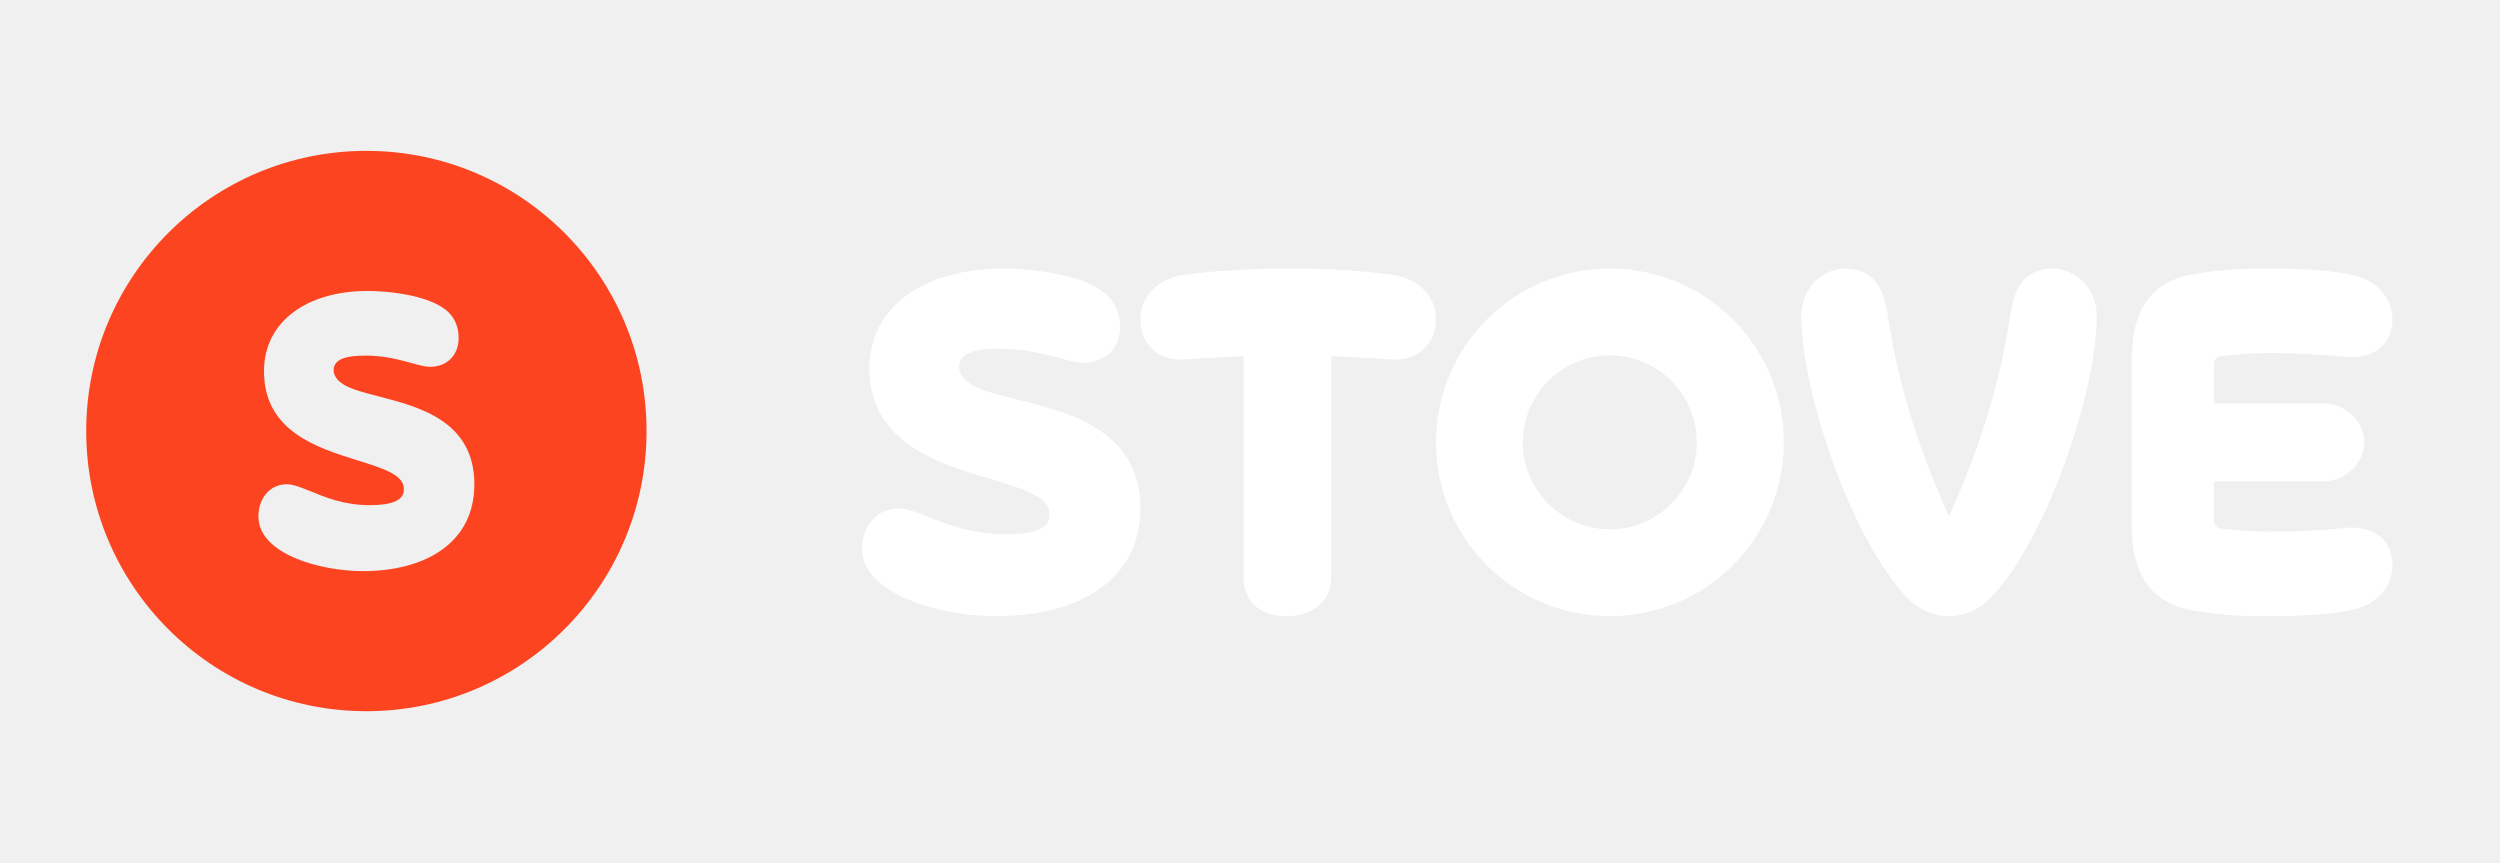
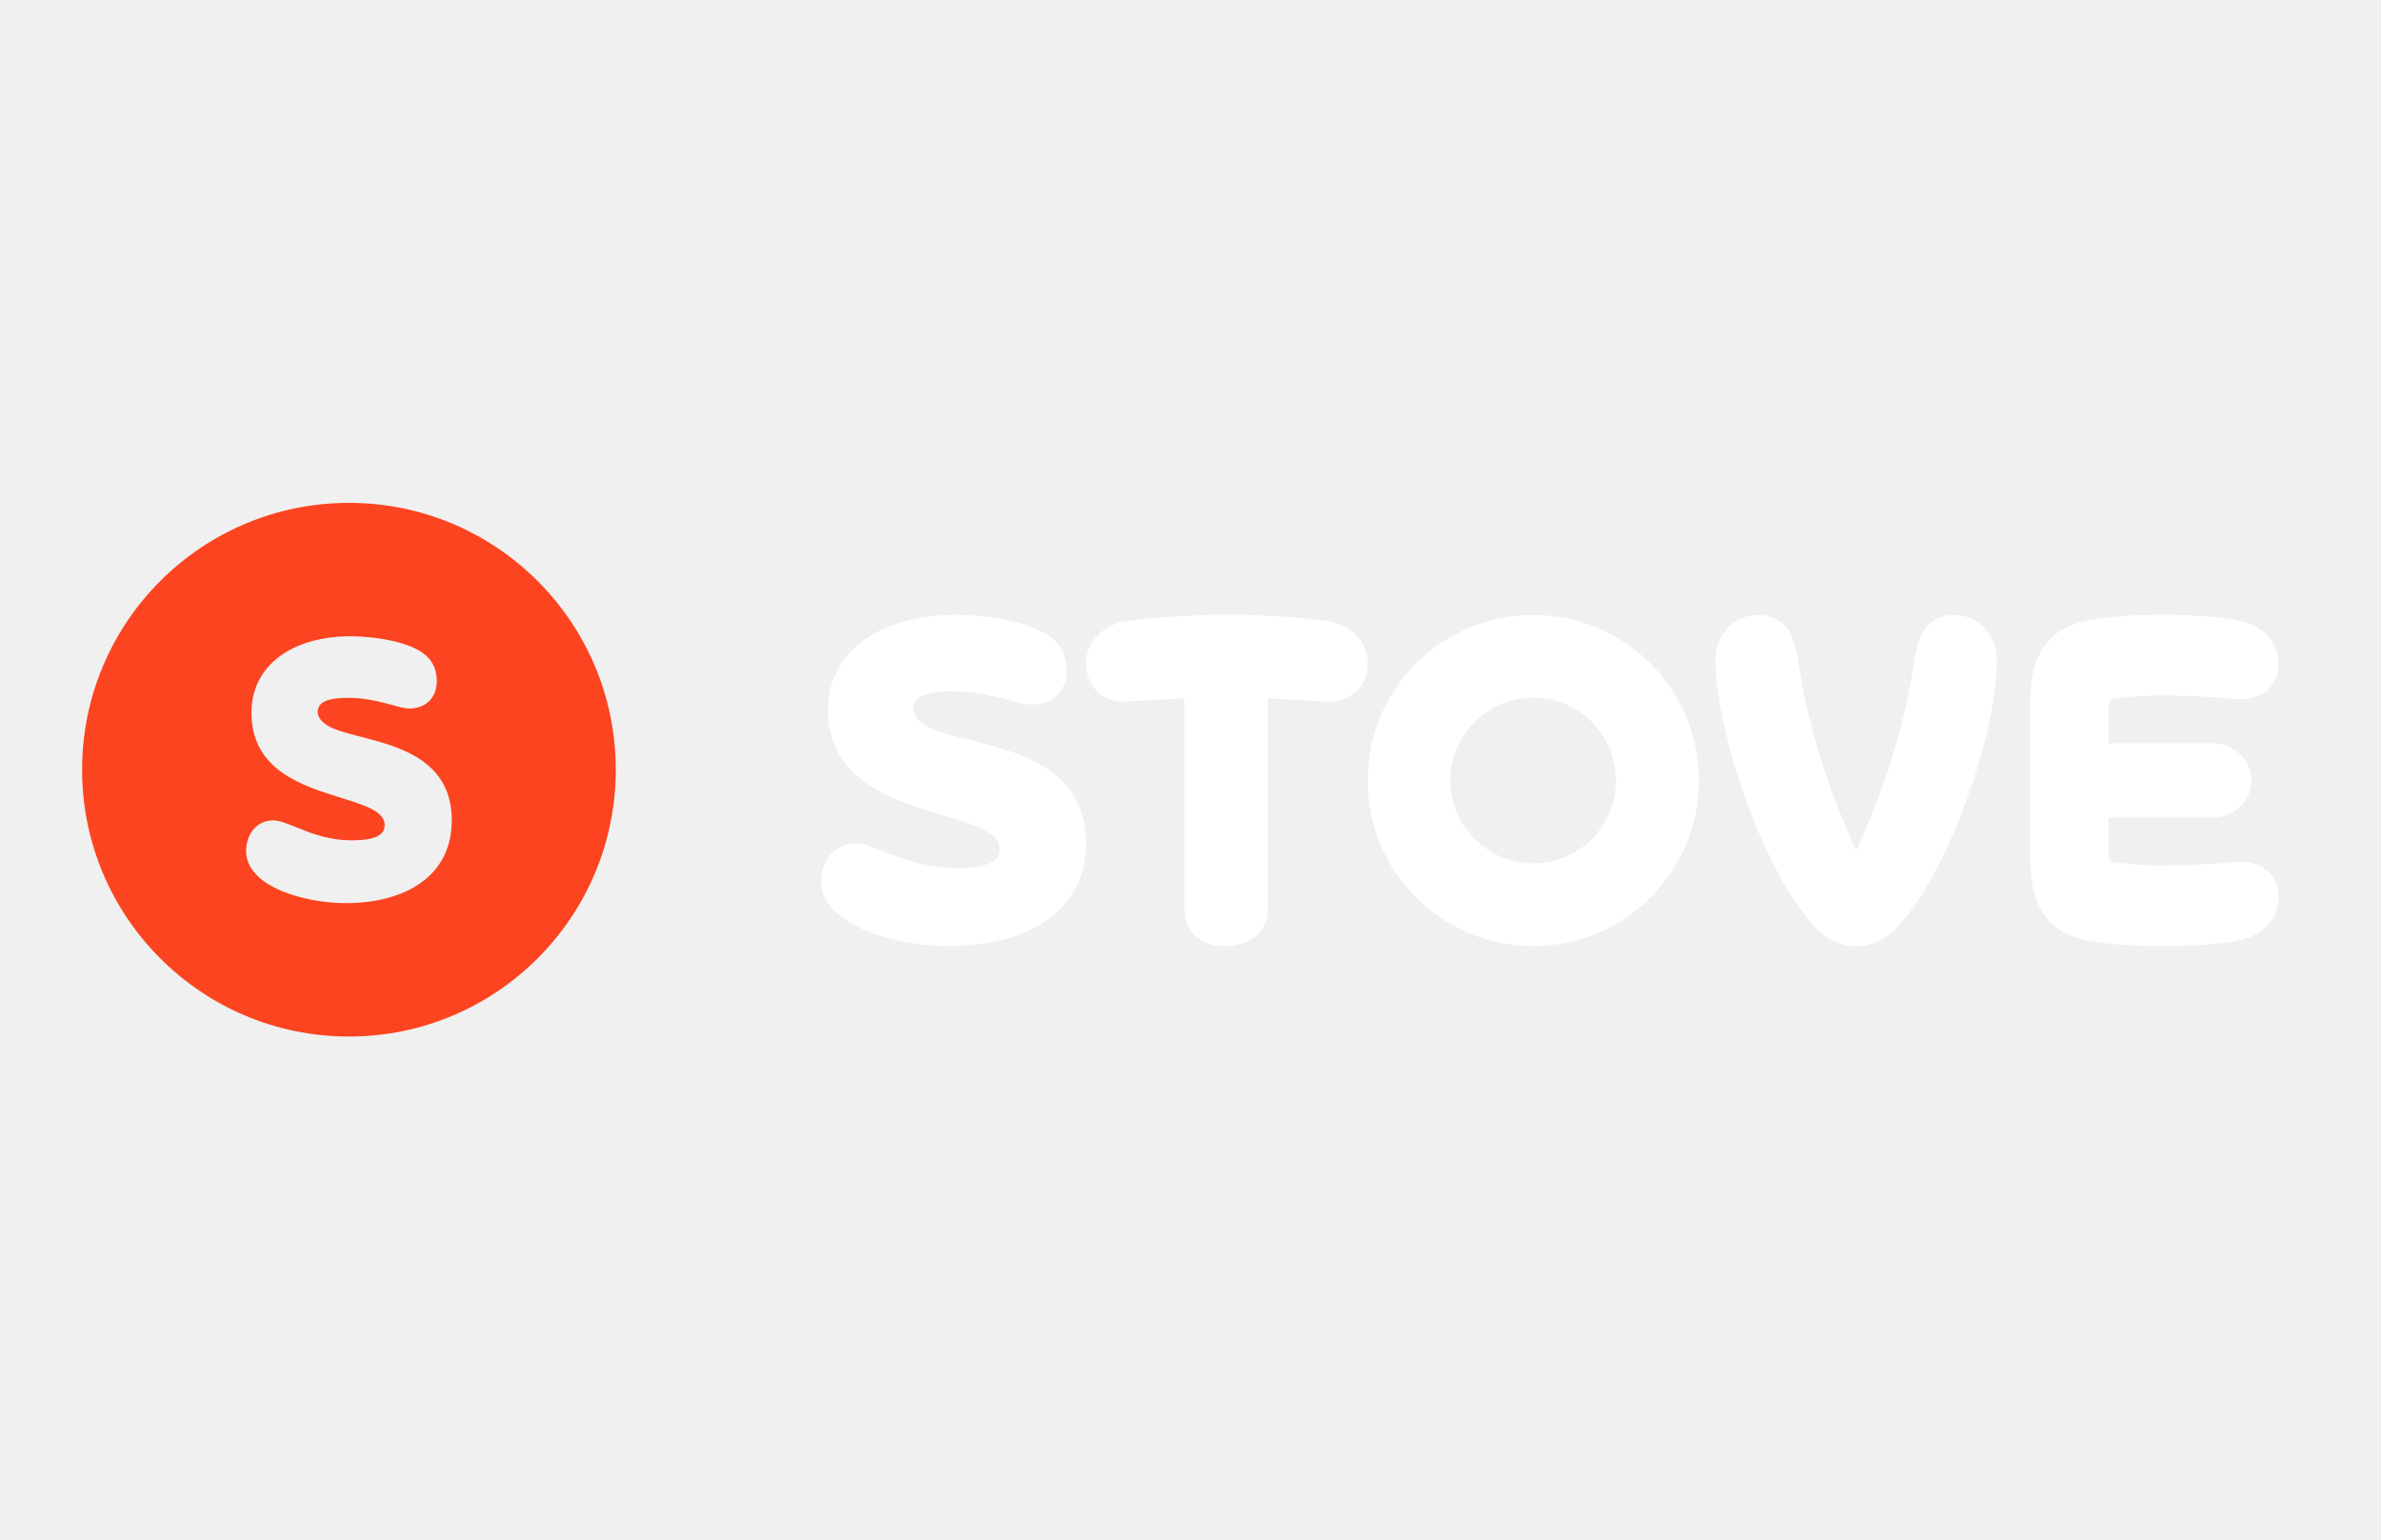
- <svg xmlns="http://www.w3.org/2000/svg" viewBox="0 0 116 40" width="116" height="40" role="img" aria-label="STOVE">
+ <svg xmlns="http://www.w3.org/2000/svg" viewBox="0 -17.5 116 75" width="116" height="75" role="img" aria-label="STOVE">
  <path d="M30 20C30 12.82 24.18 7 17 7C9.82 7 4 12.82 4 20C4 27.18 9.82 33 17 33C24.18 33 30 27.18 30 20ZM15.78 17.73L15.79 17.73C16.12 18.02 16.79 18.19 17.56 18.39C19.46 18.88 22.01 19.54 22.01 22.47C22.01 25.21 19.71 26.5 16.84 26.5C14.84 26.5 11.99 25.7 11.99 23.96C11.99 23.16 12.49 22.47 13.31 22.47C13.61 22.47 13.97 22.62 14.4 22.79C15.08 23.07 15.96 23.44 17.16 23.44C18.23 23.44 18.74 23.2 18.74 22.71C18.74 22.47 18.65 22.34 18.51 22.19C18.16 21.85 17.44 21.63 16.62 21.37C14.72 20.78 12.25 20.02 12.25 17.22C12.25 14.92 14.24 13.5 17.07 13.5C18.05 13.5 20.05 13.71 20.83 14.51C21.13 14.82 21.28 15.2 21.28 15.69C21.28 16.45 20.77 17.02 19.95 17.02C19.73 17.02 19.43 16.94 19.08 16.84C18.52 16.69 17.82 16.5 16.98 16.5C16.13 16.5 15.48 16.63 15.48 17.18C15.48 17.29 15.51 17.4 15.6 17.53C15.64 17.6 15.71 17.67 15.78 17.73Z" fill="#fc4420" />
  <path d="M74.7 12.46C79.16 12.46 82.77 16.07 82.77 20.53C82.77 24.98 79.16 28.59 74.7 28.59C70.24 28.59 66.63 24.98 66.63 20.53C66.63 16.07 70.24 12.46 74.7 12.46ZM46.55 12.46L46.81 12.46C48.14 12.49 50.44 12.79 51.38 13.71C51.77 14.09 51.97 14.57 51.97 15.18C51.97 16.12 51.31 16.83 50.26 16.83C50.05 16.83 49.8 16.78 49.5 16.7L48.81 16.52L48.49 16.45C47.9 16.3 47.21 16.18 46.43 16.18L46.32 16.18L46.1 16.18C46.03 16.19 45.96 16.19 45.89 16.19L45.69 16.21C44.98 16.29 44.5 16.51 44.5 17.02C44.5 17.16 44.54 17.3 44.65 17.46C44.69 17.52 44.75 17.59 44.82 17.65L44.89 17.71C45.01 17.81 45.16 17.9 45.34 17.98L45.49 18.04L45.66 18.11C45.69 18.12 45.72 18.13 45.75 18.14L45.94 18.2L46.13 18.26L46.44 18.34L46.88 18.46L47.71 18.66L48.08 18.76L48.33 18.83L48.58 18.9L48.83 18.98C48.87 18.99 48.91 19 48.96 19.02L49.21 19.1L49.46 19.19C51.28 19.87 52.91 21.03 52.91 23.59C52.91 26.99 49.94 28.59 46.25 28.59C46.07 28.59 45.89 28.59 45.71 28.58L45.44 28.56L45.15 28.54C45.06 28.53 44.97 28.52 44.87 28.51L44.58 28.47C42.34 28.14 40 27.16 40 25.44C40 24.45 40.65 23.59 41.71 23.59C42.01 23.59 42.35 23.7 42.76 23.86L43.54 24.17C44.35 24.47 45.36 24.79 46.66 24.79C48.04 24.79 48.7 24.5 48.7 23.88C48.7 23.59 48.59 23.42 48.4 23.24C48.19 23.05 47.89 22.89 47.51 22.73L47.32 22.66L47.12 22.59L46.91 22.52L46.57 22.41L45.36 22.04L44.97 21.92L44.59 21.79L44.33 21.7L44.07 21.61C43.86 21.53 43.64 21.44 43.43 21.34L43.19 21.23C41.63 20.47 40.34 19.28 40.34 17.08C40.34 14.22 42.9 12.46 46.55 12.46ZM105.62 12.46L106.04 12.46L106.55 12.48L106.92 12.5L107.31 12.52C108.29 12.59 109.33 12.72 109.83 12.99C110.62 13.4 111.09 14.16 111 15.03C110.88 16.16 109.97 16.64 108.86 16.56L108.34 16.51L107.94 16.48L107.55 16.46L107.11 16.43L106.62 16.41L106.27 16.4L105.91 16.39L105.53 16.38L105.2 16.38L104.89 16.39L104.54 16.4L104.22 16.42L103.98 16.44L103.59 16.47L103.32 16.5L103.04 16.53C102.88 16.55 102.76 16.67 102.74 16.82L102.73 16.87L102.73 18.72L107.82 18.72C108.82 18.72 109.69 19.52 109.7 20.52C109.69 21.49 108.87 22.28 107.92 22.33L107.82 22.33L102.73 22.33L102.73 24.18C102.73 24.35 102.86 24.5 103.04 24.52L103.32 24.55L103.73 24.59L104.1 24.62L104.44 24.64L104.82 24.66L105.24 24.67L105.72 24.66L106.09 24.66L106.45 24.65L106.79 24.64L107.27 24.61L107.69 24.59L108.34 24.54L108.75 24.5C109.91 24.37 110.88 24.85 111 26.02C111.09 26.89 110.62 27.65 109.83 28.06C109.36 28.31 108.42 28.45 107.51 28.52L107.12 28.54L106.74 28.56L106.38 28.58L106.04 28.59L105.62 28.59L105.39 28.59L104.98 28.59L104.6 28.59L104.24 28.58L103.91 28.56L103.61 28.55L103.32 28.53L103.05 28.5L102.79 28.48L102.56 28.45L102.22 28.4L101.9 28.35L101.7 28.32C100.76 28.14 100.12 27.74 99.7 27.21C99.08 26.43 98.92 25.37 98.91 24.4L98.91 24.25L98.91 16.8C98.91 15.79 99.04 14.67 99.7 13.84C100.12 13.31 100.76 12.91 101.7 12.73L101.9 12.7L102.22 12.65L102.56 12.6L102.79 12.57L103.05 12.55L103.46 12.51L103.76 12.49L104.08 12.48L104.42 12.47C104.48 12.47 104.54 12.46 104.6 12.46L104.98 12.46C105.05 12.46 105.11 12.46 105.18 12.46L105.62 12.46ZM95.29 12.46C96.03 12.46 97.29 13.13 97.29 14.69C97.29 18.1 95 24.98 92.38 27.73C91.83 28.3 91.14 28.6 90.43 28.59C89.73 28.6 89.04 28.3 88.49 27.73C85.87 24.98 83.58 18.1 83.58 14.69C83.58 13.13 84.8 12.46 85.58 12.46C86.92 12.46 87.37 13.33 87.57 14.46L87.6 14.67C88.05 17.72 88.96 20.6 90.23 23.5L90.4 23.9L90.46 23.9C91.76 21 92.71 18.12 93.2 15.09L93.27 14.67C93.45 13.43 93.87 12.46 95.29 12.46ZM59.96 12.46L60.32 12.46L60.68 12.46L61.18 12.48L61.66 12.5L62.11 12.52L62.66 12.55L63.15 12.59L63.68 12.64L64.1 12.69L64.61 12.75L64.68 12.76C65.97 12.99 66.73 13.9 66.62 15.04C66.51 16.14 65.62 16.75 64.56 16.68L63.61 16.62L62.45 16.56L61.77 16.53L61.77 26.73C61.77 28.1 60.69 28.59 59.68 28.59C58.71 28.59 57.76 28.13 57.7 26.85L57.7 26.73L57.7 16.53L56.71 16.58L55.05 16.67C53.94 16.79 53.04 16.17 52.92 15.04C52.81 13.94 53.58 13.02 54.75 12.78L54.91 12.76L55.47 12.69L55.9 12.64L56.44 12.59L57.07 12.55L57.49 12.52L57.93 12.5L58.4 12.48L58.9 12.46L59.24 12.46L59.59 12.46L59.96 12.46ZM74.7 16.49C72.47 16.49 70.66 18.3 70.66 20.53C70.66 22.75 72.47 24.56 74.7 24.56C76.93 24.56 78.73 22.75 78.73 20.53C78.73 18.3 76.93 16.49 74.7 16.49Z" fill="#ffffff" />
</svg>
